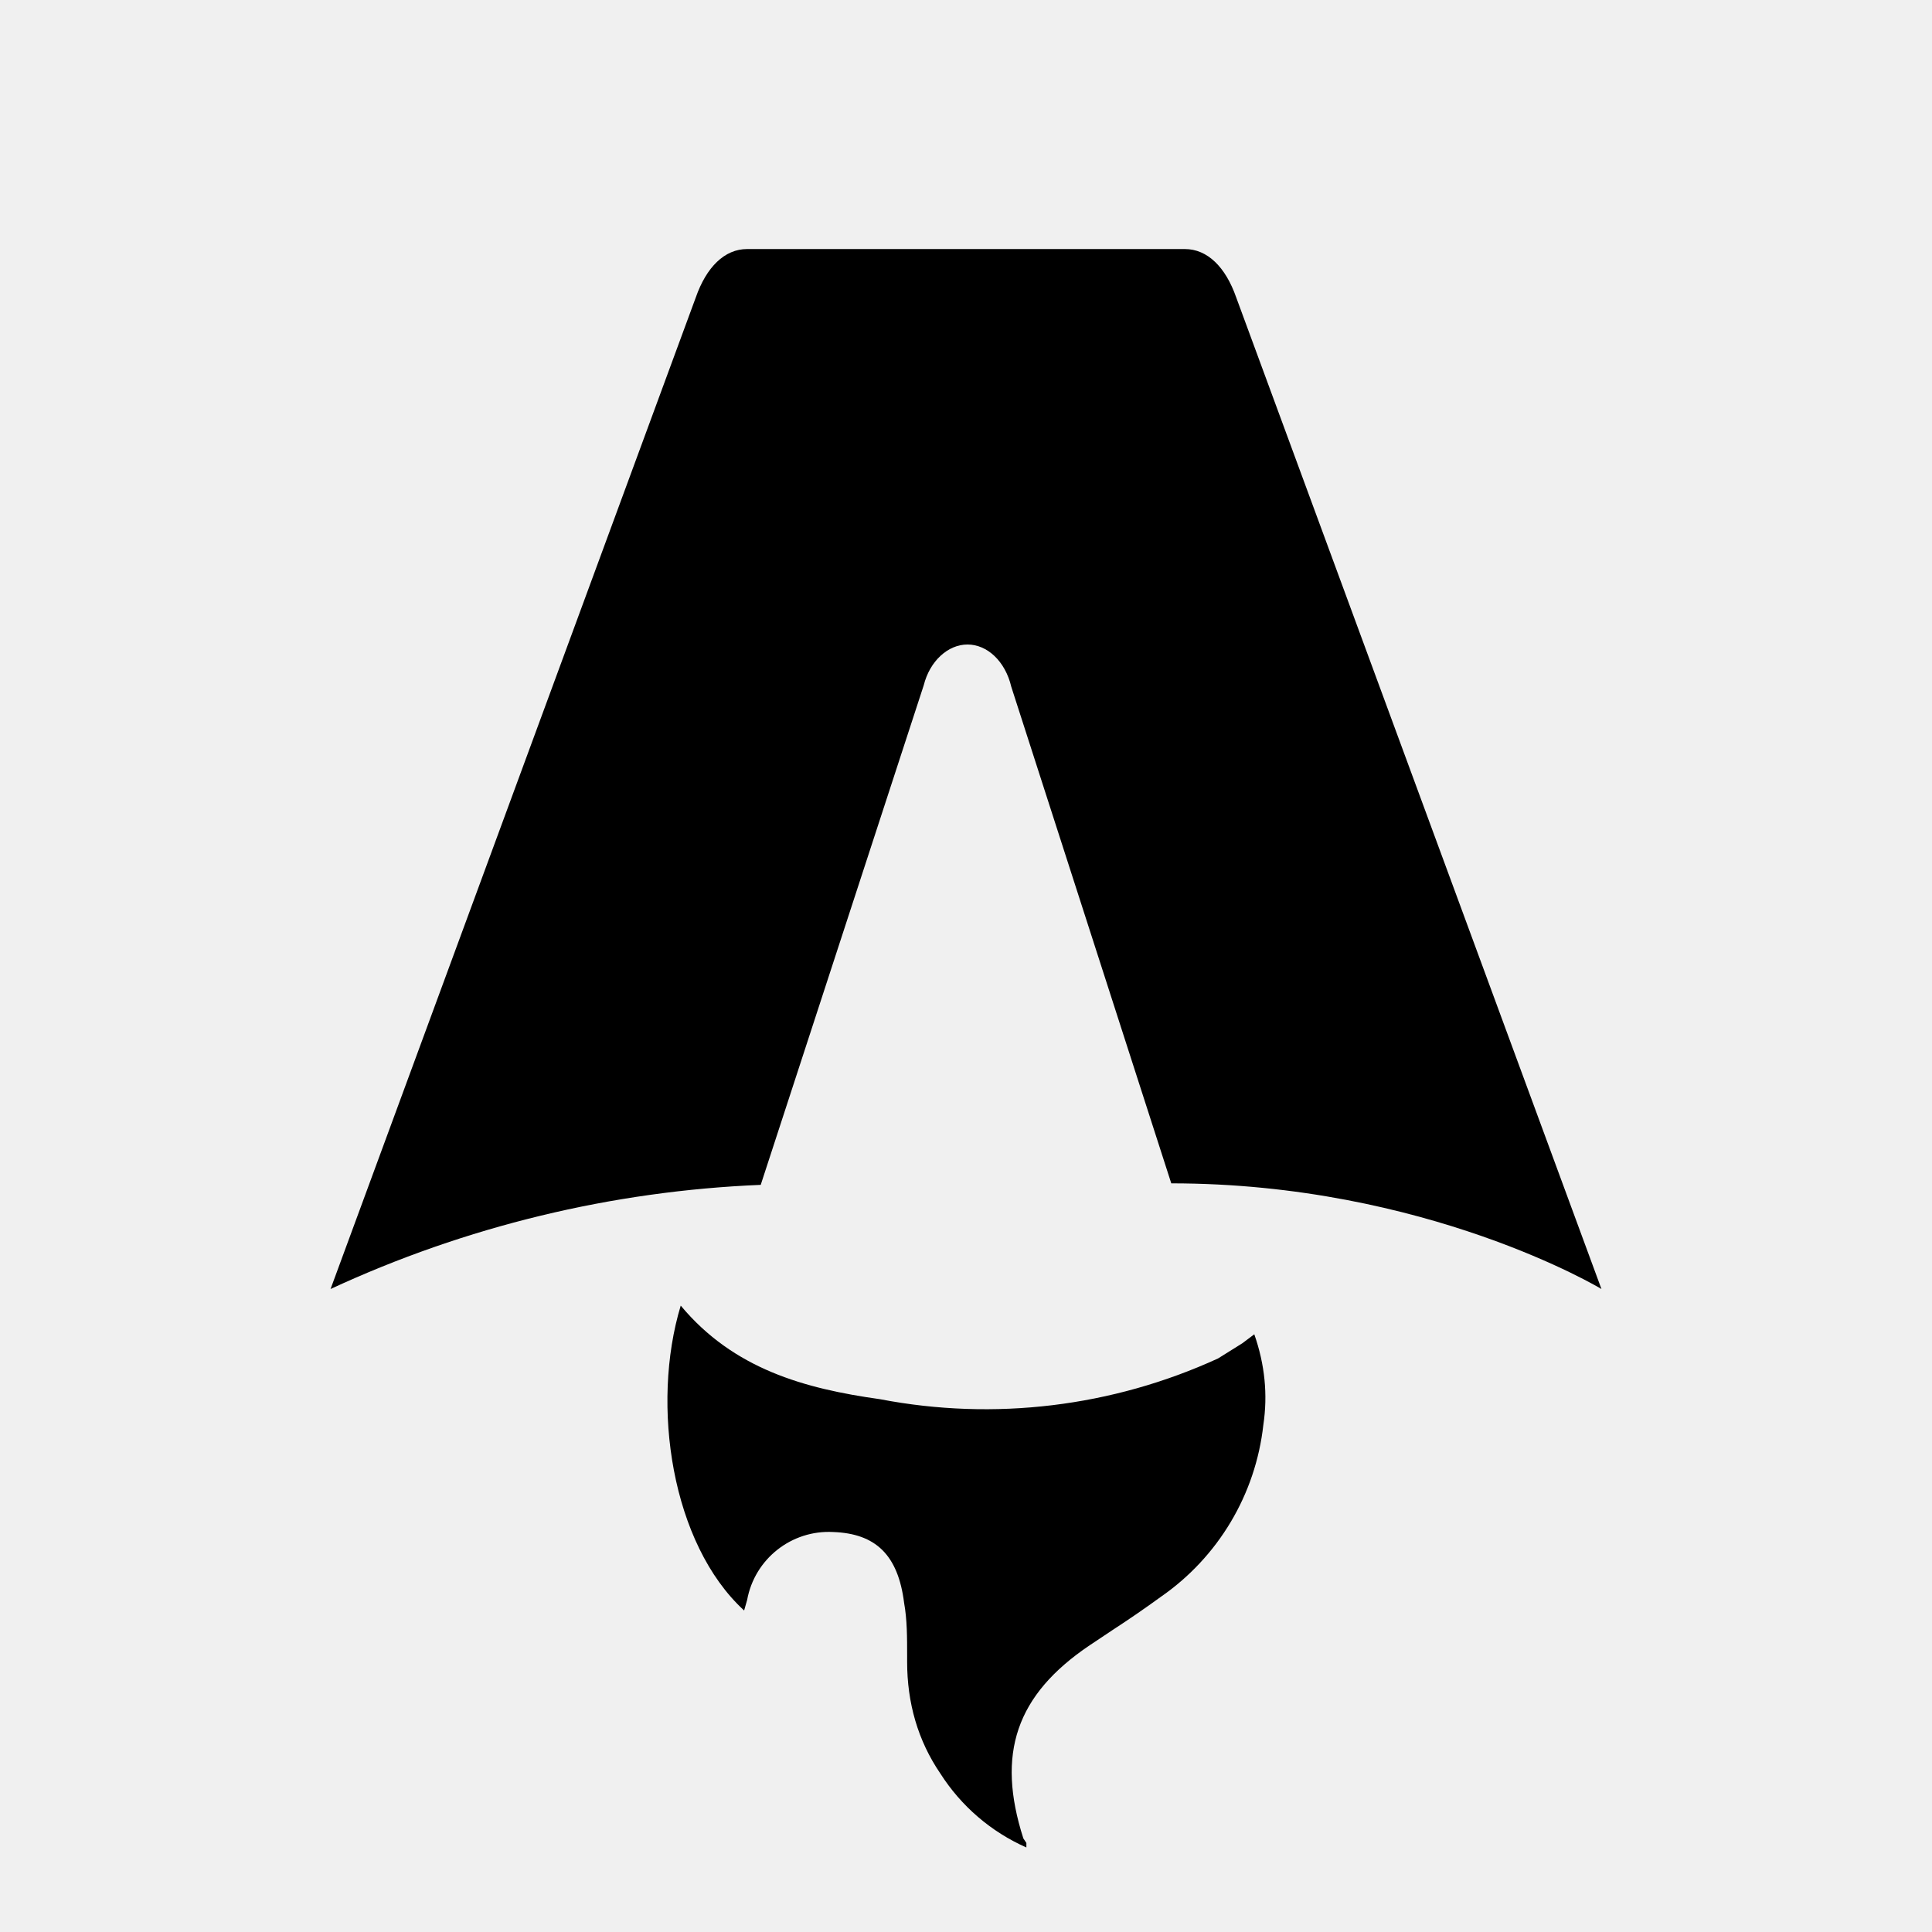
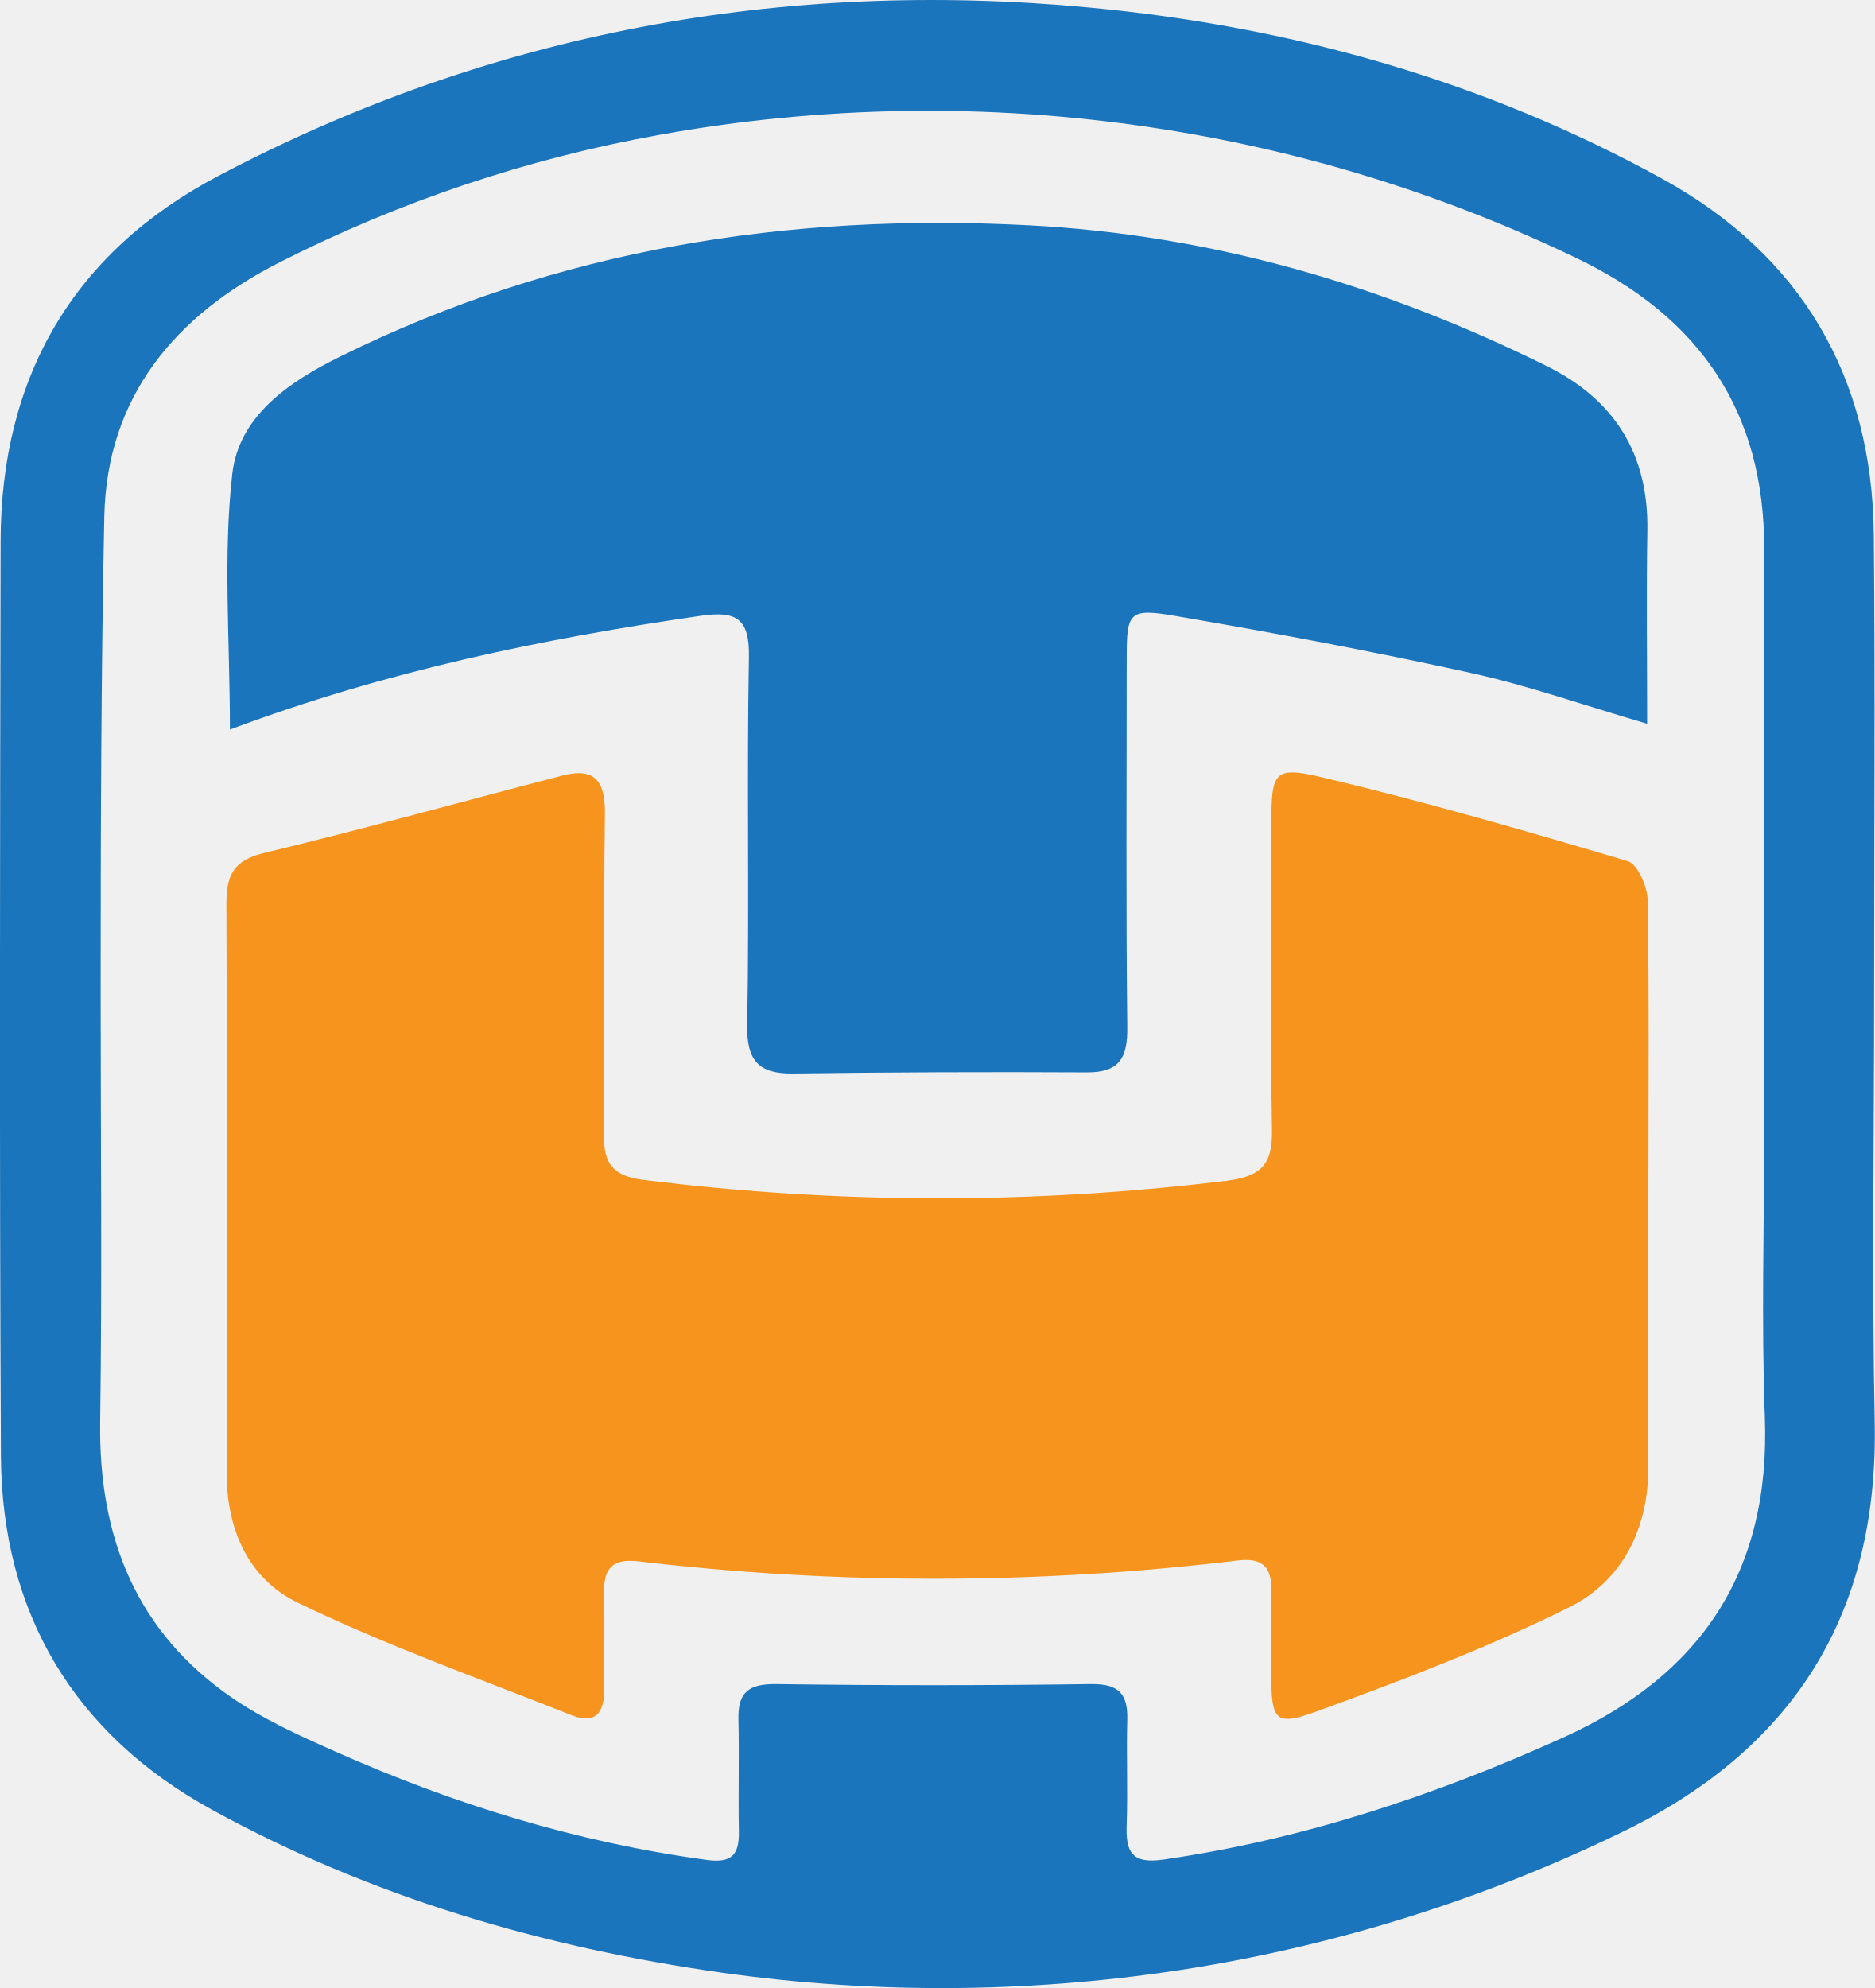
- <svg xmlns="http://www.w3.org/2000/svg" fill="none" viewBox="0 0 128 128">
-   <path d="M50.4 78.5a75.1 75.1 0 0 0-28.5 6.9l24.2-65.7c.7-2 1.9-3.2 3.4-3.2h29c1.5 0 2.7 1.2 3.4 3.2l24.2 65.7s-11.6-7-28.5-7L67 45.5c-.4-1.7-1.6-2.8-2.9-2.8-1.3 0-2.5 1.1-2.9 2.7L50.4 78.5Zm-1.1 28.2Zm-4.2-20.2c-2 6.6-.6 15.8 4.2 20.2a17.5 17.5 0 0 1 .2-.7 5.5 5.5 0 0 1 5.7-4.5c2.8.1 4.3 1.5 4.7 4.7.2 1.1.2 2.3.2 3.5v.4c0 2.7.7 5.2 2.2 7.4a13 13 0 0 0 5.7 4.9v-.3l-.2-.3c-1.8-5.6-.5-9.5 4.4-12.8l1.5-1a73 73 0 0 0 3.2-2.2 16 16 0 0 0 6.8-11.4c.3-2 .1-4-.6-6l-.8.6-1.6 1a37 37 0 0 1-22.4 2.7c-5-.7-9.7-2-13.2-6.2Z" />
-   <style>
-         path { fill: #000; }
-         @media (prefers-color-scheme: dark) {
-             path { fill: #FFF; }
-         }
-     </style>
+ <svg xmlns="http://www.w3.org/2000/svg" viewBox="0 0 426.73 452.47">
+   <defs>
+     <style>.cls-1{fill:#1b75bc;}.cls-1,.cls-2{fill-rule:evenodd;}.cls-2{fill:#f7941d;}</style>
+   </defs>
+   <g id="Ebene_2" data-name="Ebene 2">
+     <g id="Layer_1" data-name="Layer 1">
+       <path class="cls-1" d="M426.57,225.87c0,32.63-.52,65.27.13,97.88.88,44.21-18.95,74.89-58.44,93.69a353.26,353.26,0,0,1-96.75,30.48A359.33,359.33,0,0,1,164.45,449c-41-5.8-80.16-17.29-116.35-37.19C16.91,394.63.39,367.19.21,331.28-.14,261.91,0,192.54.14,123.17.2,85.8,16.71,57.45,49.6,40.09,111.68,7.34,178.19-4.84,247.9,1.71,293.82,6,337.77,18.35,378.3,40.66c31.55,17.37,47.86,44.92,48.2,81.16C426.82,156.5,426.57,191.19,426.57,225.87Zm-403.66,0h0c0,32.61.34,65.22-.11,97.83-.37,26.17,8.21,47.81,30.26,62.88,7.2,4.91,15.37,8.57,23.4,12.13,27,12,55,20.63,84.42,24.61,5.84.79,7.38-1.32,7.29-6.53-.16-8.51.1-17-.1-25.55-.14-6.1,2.38-8,8.56-7.94q35.81.5,71.62,0c6.34-.09,8.5,2.16,8.33,8.13-.23,7.93.15,15.87-.14,23.8-.22,6.15,1,9.09,8.43,8,31.75-4.59,61.74-14.59,90.83-27.72,31.58-14.24,47.29-37.93,46-72.92-.81-21.71-.15-43.48-.15-65.22,0-44.07-.14-88.14,0-132.21.12-31.62-14.8-53.15-43.13-66.61A337.81,337.81,0,0,0,262,29a343.43,343.43,0,0,0-111.84,1.68A313.48,313.48,0,0,0,63.58,59.74c-23.6,12-39.25,30.42-39.84,57.79C23,153.64,22.91,189.79,22.91,225.92Z" />
+       <path class="cls-2" d="M375.19,271.1c0,20.86-.06,41.71,0,62.57.05,14.19-5.86,26.09-18,32.14-18.56,9.21-38.08,16.64-57.59,23.74-9.45,3.44-10.21,2-10.26-8.5,0-6.46-.07-12.92,0-19.38.07-5.44-2.44-7.14-7.75-6.49a574.74,574.74,0,0,1-136.22.19c-6-.7-8,1.59-7.89,7.22.17,7.05,0,14.1.07,21.15.09,5.41-1.36,9.08-7.65,6.57C109,382,87.77,374.48,67.61,364.69c-10.91-5.31-16.07-16.49-16-29.39q.18-64.77-.08-129.55c0-6.56,1.6-9.95,8.61-11.63,22.73-5.45,45.26-11.75,67.9-17.61,7.48-1.94,9.74,1.45,9.64,8.8-.33,24.38,0,48.77-.21,73.15-.06,6.52,2.2,9.24,9,10.08a540.47,540.47,0,0,0,132.69.21c7.95-1,10.48-3.75,10.35-11.53-.38-23.2-.15-46.41-.14-69.61,0-11.93.53-13.31,11.62-10.68,23.37,5.55,46.49,12.21,69.51,19.07,2.28.68,4.49,5.87,4.54,9C375.38,227,375.2,249.07,375.19,271.1Z" />
+       <path class="cls-1" d="M52.33,166.05c0-20.33-1.59-39.47.54-58.18C54.36,94.8,65.53,87,77.5,81.12,127,56.65,179.28,48.44,234,51.27c41.82,2.17,80.85,13.63,118.1,32.07,15.4,7.63,23.16,20,22.86,37.49-.25,14.28-.05,28.57-.05,43.9-14.35-4.19-27-8.67-40-11.54-22.34-4.91-44.86-9.15-67.41-13-10.61-1.81-11.05-.85-11.05,9.75,0,27.92-.19,55.85.13,83.76.09,7-1.69,10.4-9.18,10.37q-33.43-.18-66.9.26c-7.84.09-10.57-2.9-10.43-11.06.51-27.91-.12-55.84.39-83.76.16-8.77-2.91-10.51-10.89-9.36C123.5,145.38,88,152.69,52.33,166.05Z" />
+     </g>
+   </g>
</svg>
